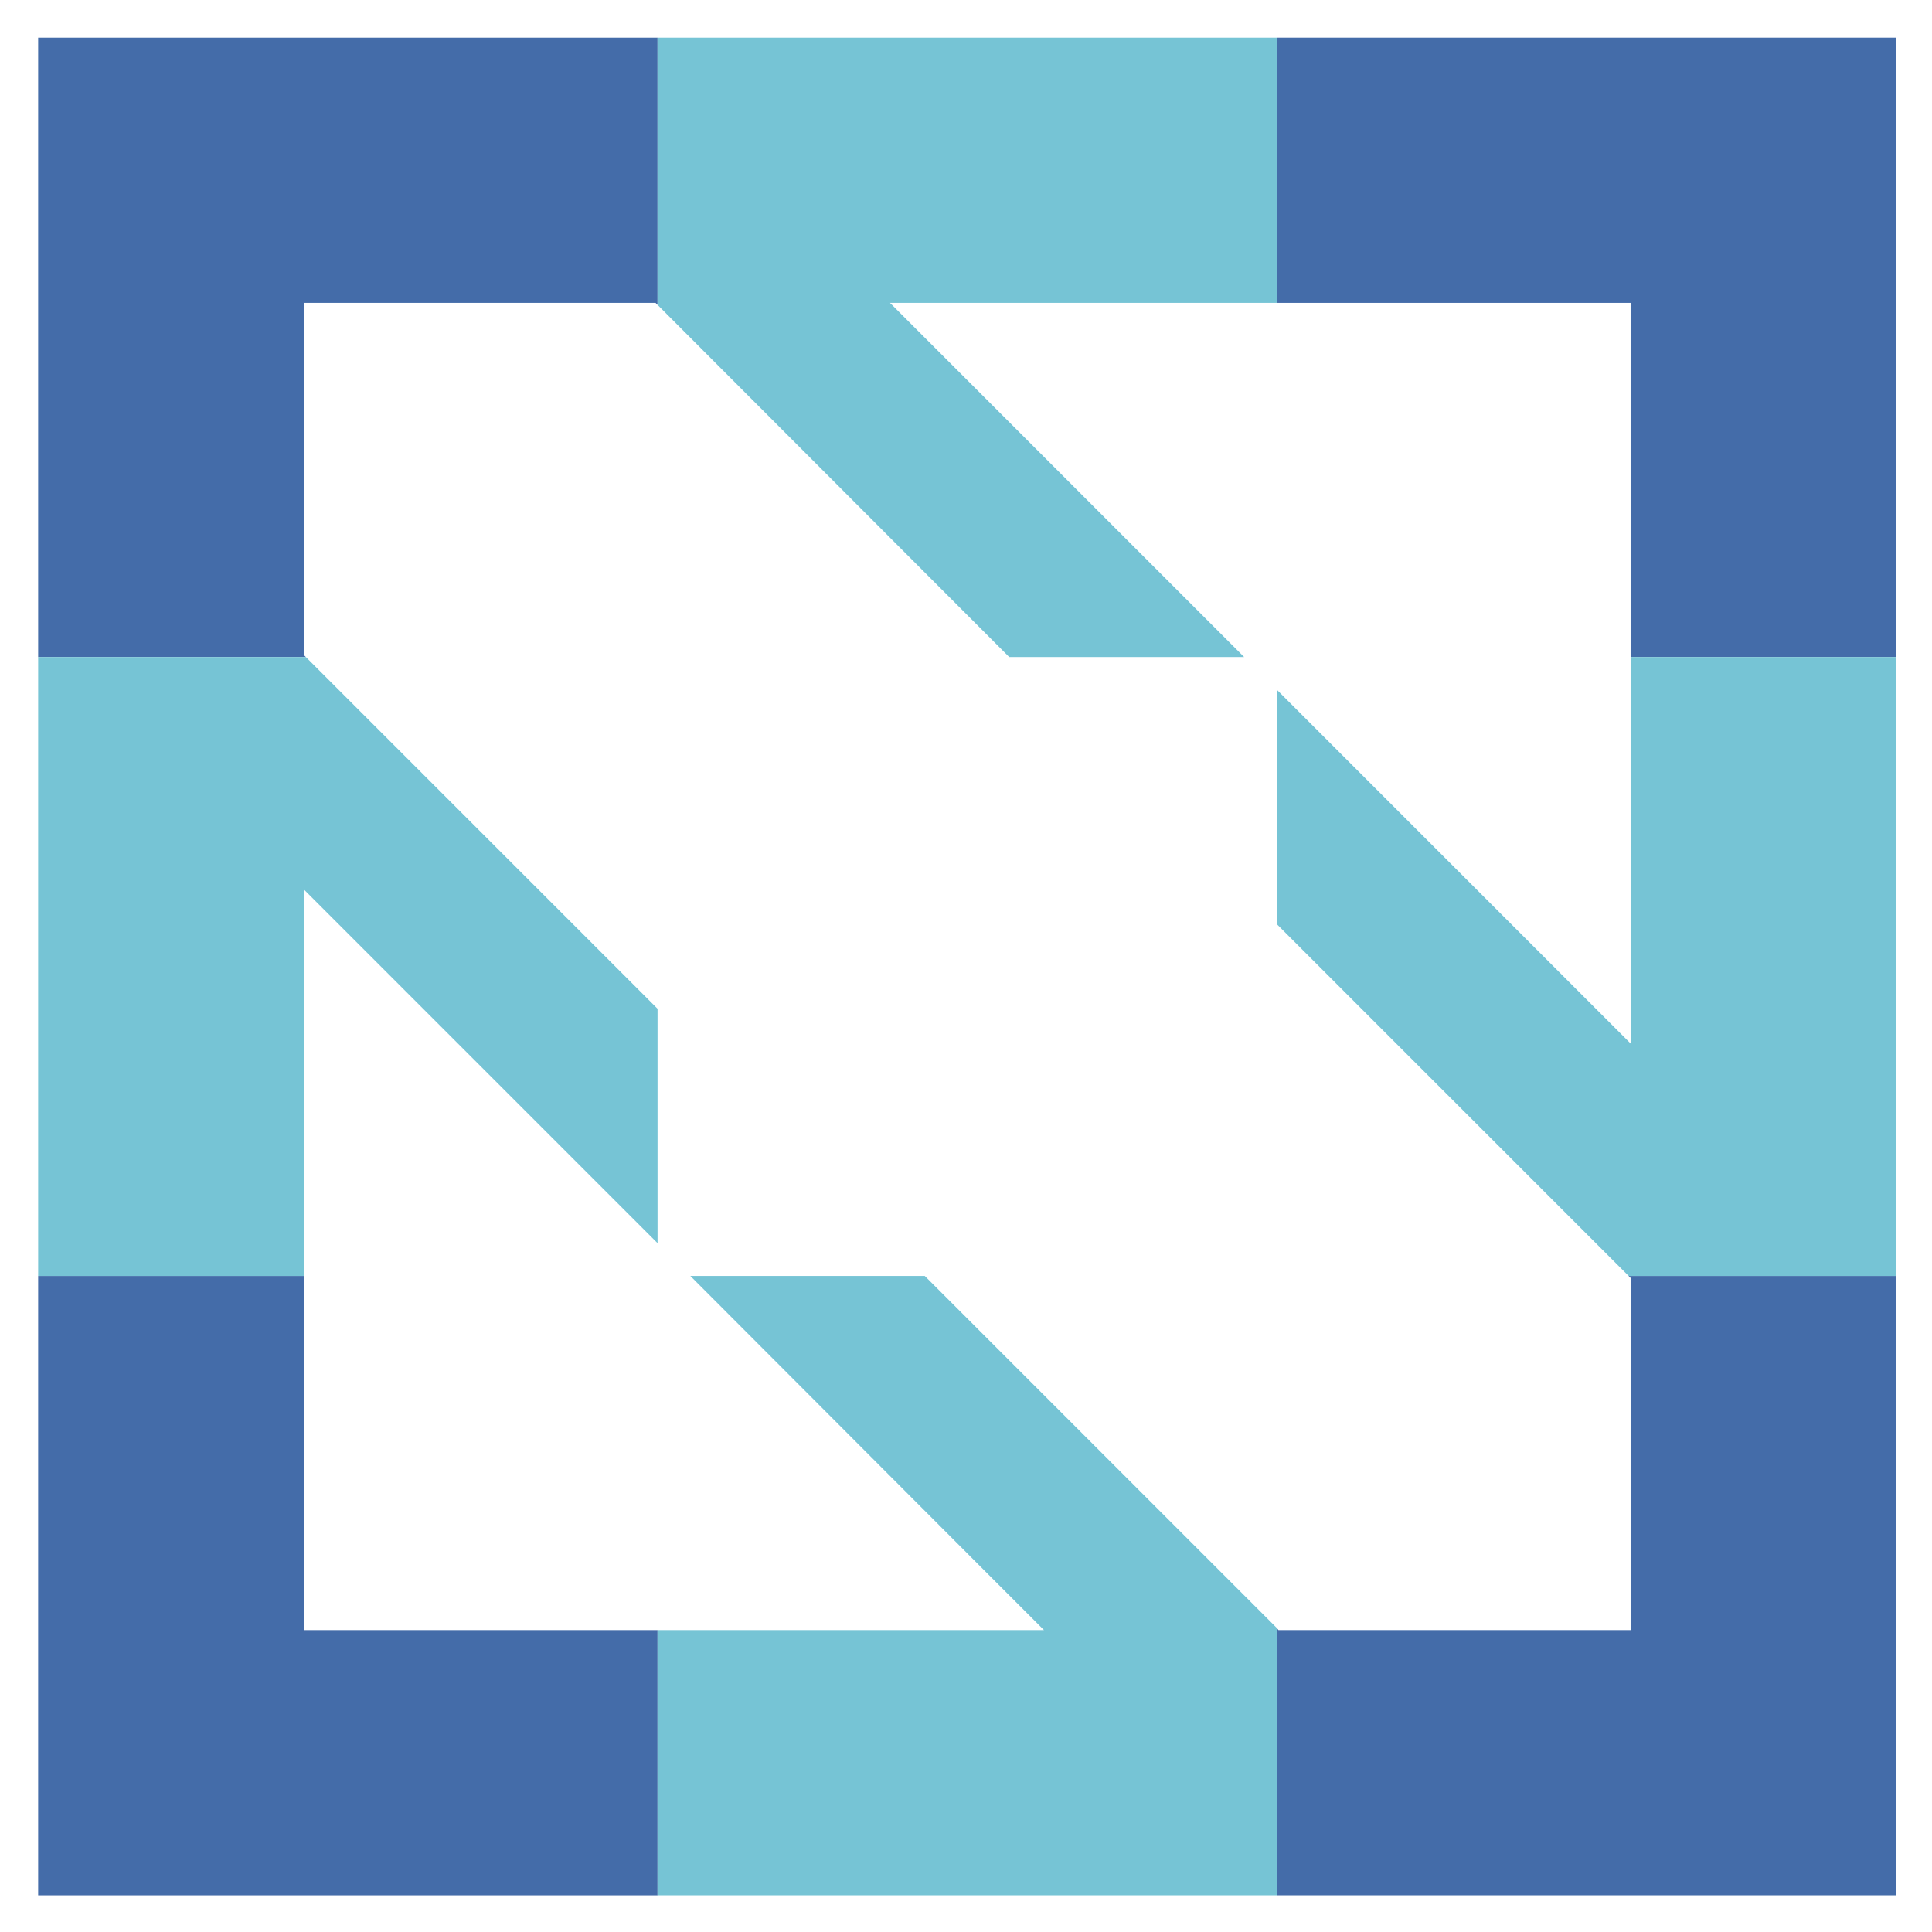
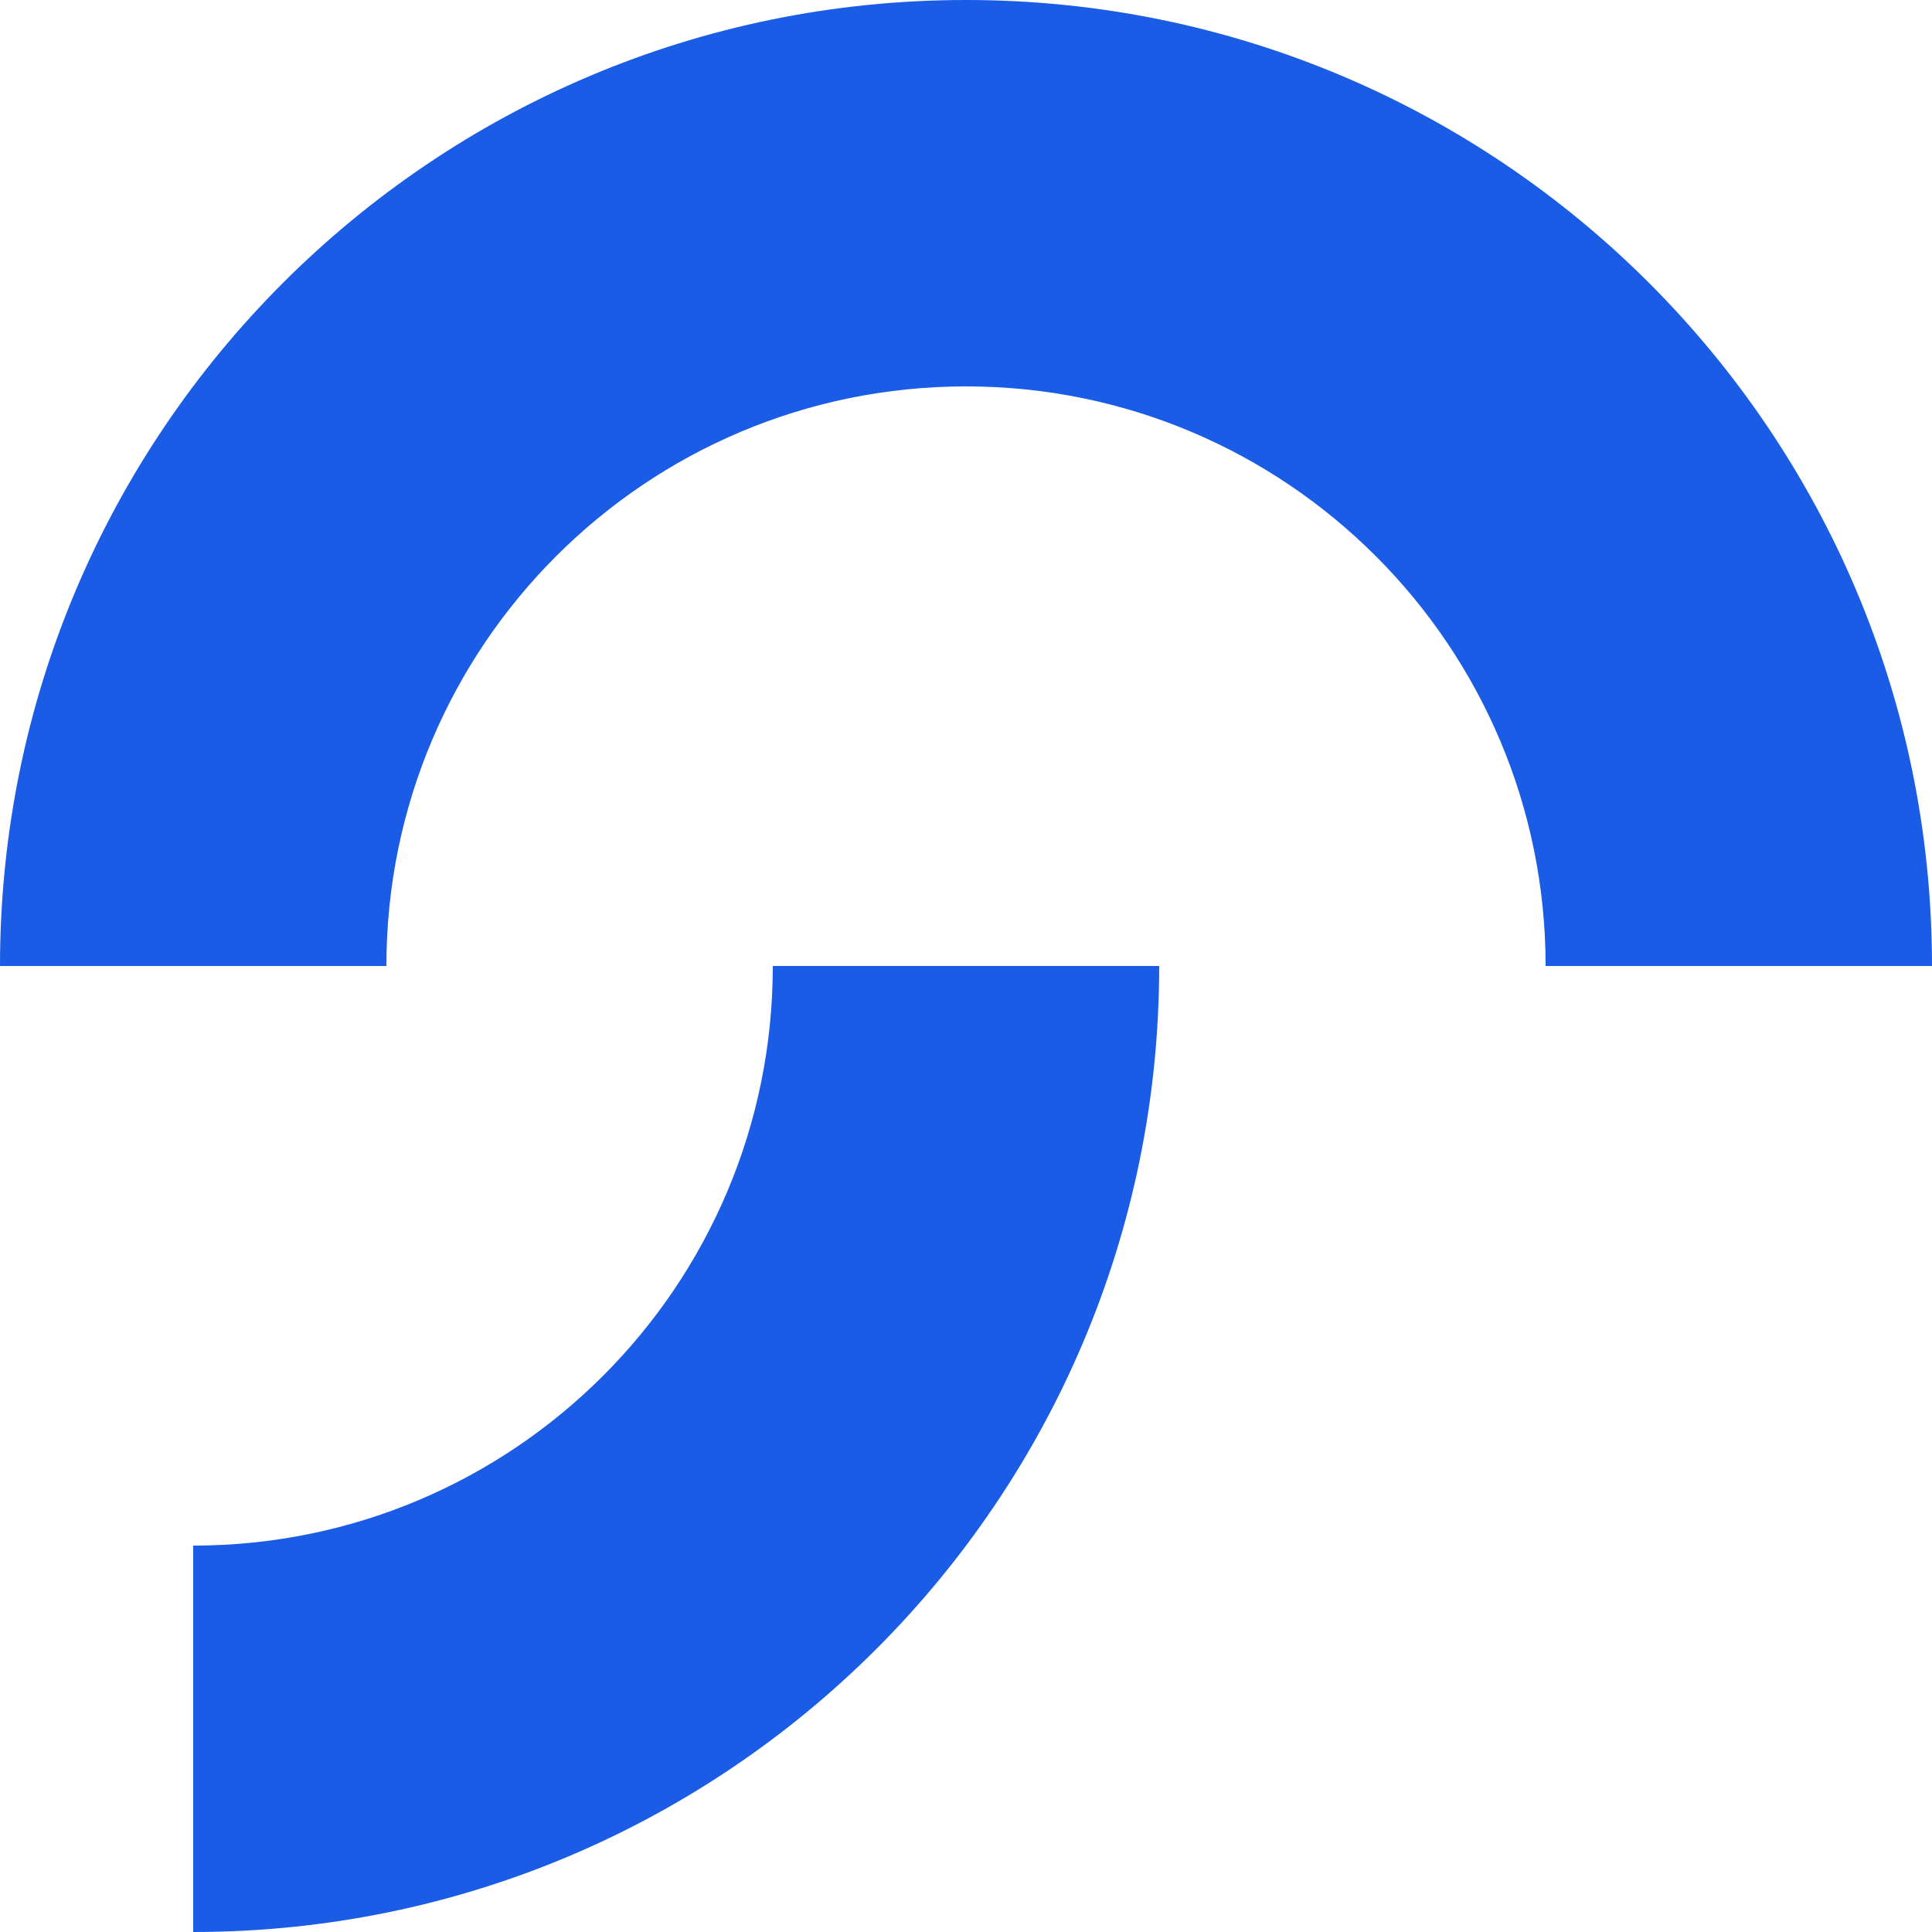
- <svg xmlns="http://www.w3.org/2000/svg" role="img" viewBox="5.52 5.02 388.96 388.96">
-   <style>svg {enable-background:new 0 0 400 400}</style>
-   <style>.st0{fill:#446ca9}.st1{fill:#76c4d5}</style>
-   <g id="XMLID_15_">
-     <g id="XMLID_78_">
-       <path id="XMLID_82_" d="M66.7 261.9H13.2v124.7h124.7v-53.4H66.7z" class="st0" />
-       <path id="XMLID_81_" d="M333.8 262.3v70.9h-70.9l-.3-.4v53.8h124.6V261.9h-53.8z" class="st0" />
-       <path id="XMLID_80_" d="M13.2 137.3h53.9l-.4-.4V66h70.8l.4.4V12.6H13.2z" class="st0" />
-       <path id="XMLID_79_" d="M262.6 12.6V66h71.2v71.3h53.4V12.6z" class="st0" />
-     </g>
-     <g id="XMLID_73_">
-       <path id="XMLID_77_" d="M256 137.3L184.7 66h77.9V12.6H137.9v53.8l70.8 70.9z" class="st1" />
-       <path id="XMLID_76_" d="M191.7 261.9h-47.2l59 59.1 12.2 12.2h-77.8v53.4h124.7v-53.8l-35.5-35.5z" class="st1" />
-       <path id="XMLID_75_" d="M333.8 137.3v77.8l-12.2-12.2-59-59v47.2l35.4 35.4 35.4 35.4h53.8V137.3z" class="st1" />
-       <path id="XMLID_74_" d="M137.9 208.1l-70.8-70.8H13.2v124.6h53.5v-77.8l71.2 71.2z" class="st1" />
-     </g>
-   </g>
+ <svg xmlns="http://www.w3.org/2000/svg" width="140" height="140" viewBox="0 0 140 140" fill="none">
+   <path d="M140 70H112C112 46.804 93.196 28 70 28C46.804 28 28 46.804 28 70H0C0 31.34 31.34 0 70 0C108.66 0 140 31.34 140 70Z" fill="#1A5CE6" />
+   <path d="M84 70C84 108.66 52.66 140 14 140L14 112C37.196 112 56 93.196 56 70H84Z" fill="#1A5CE6" />
</svg>
